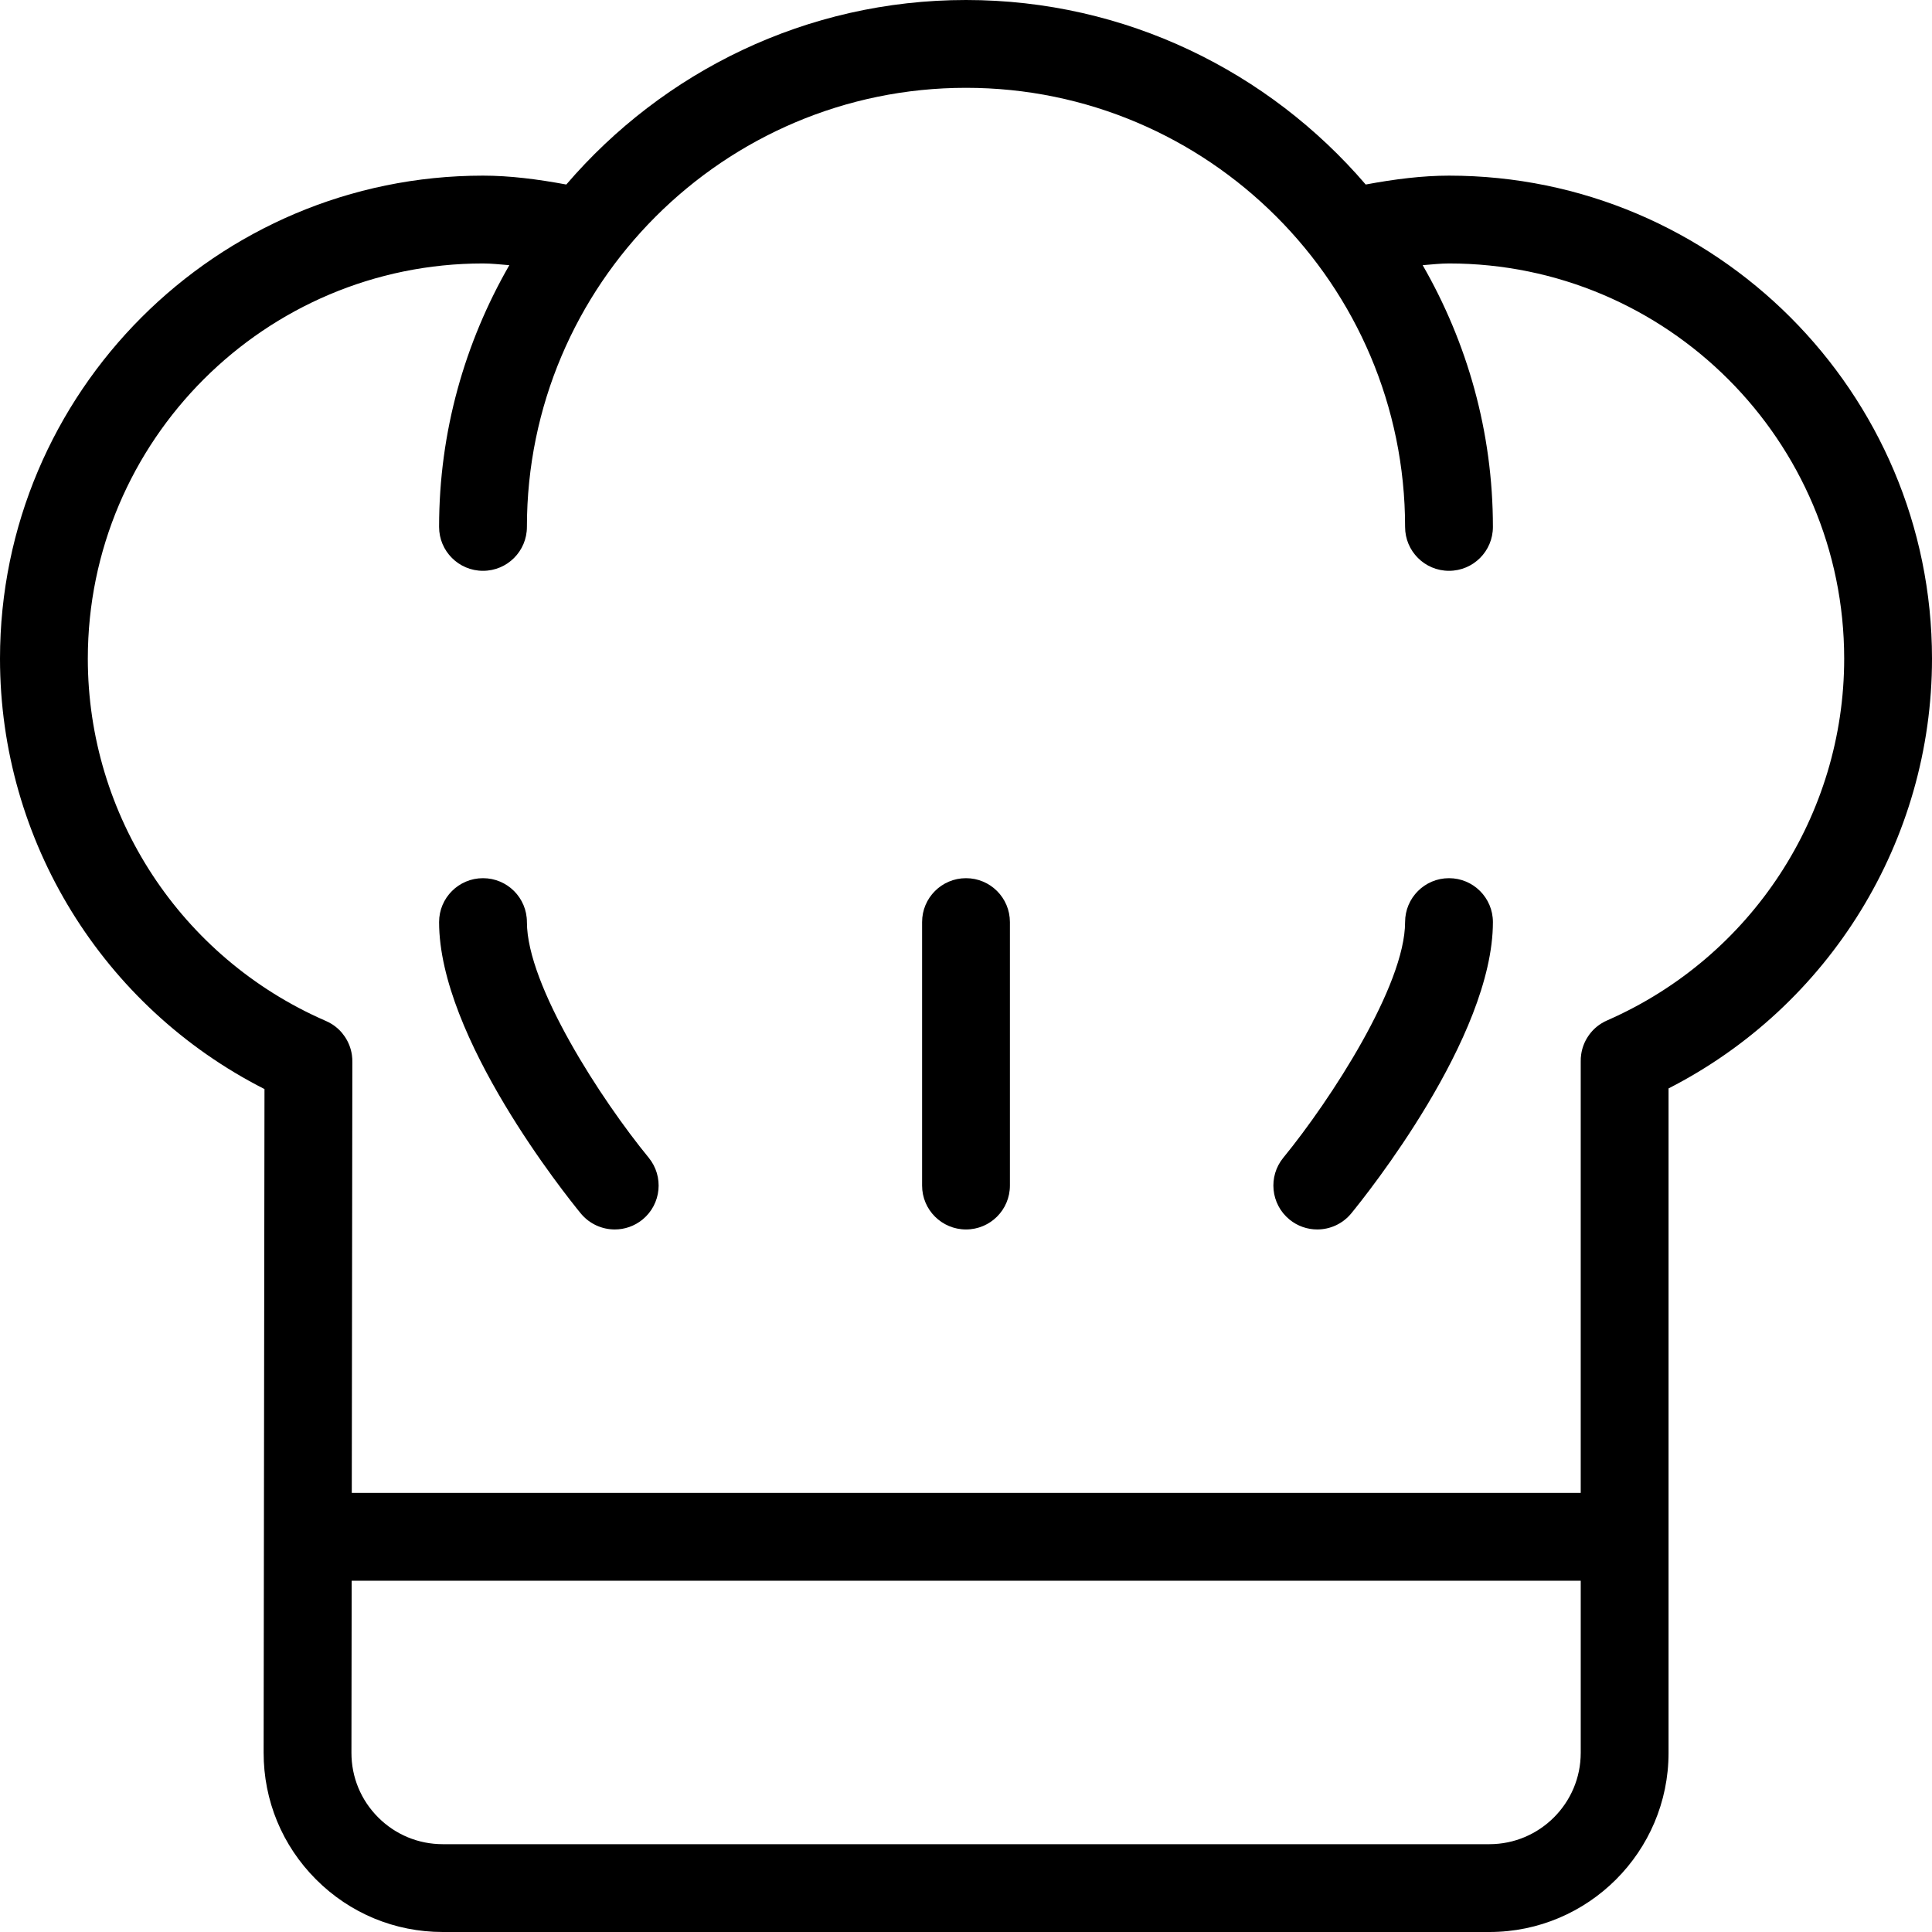
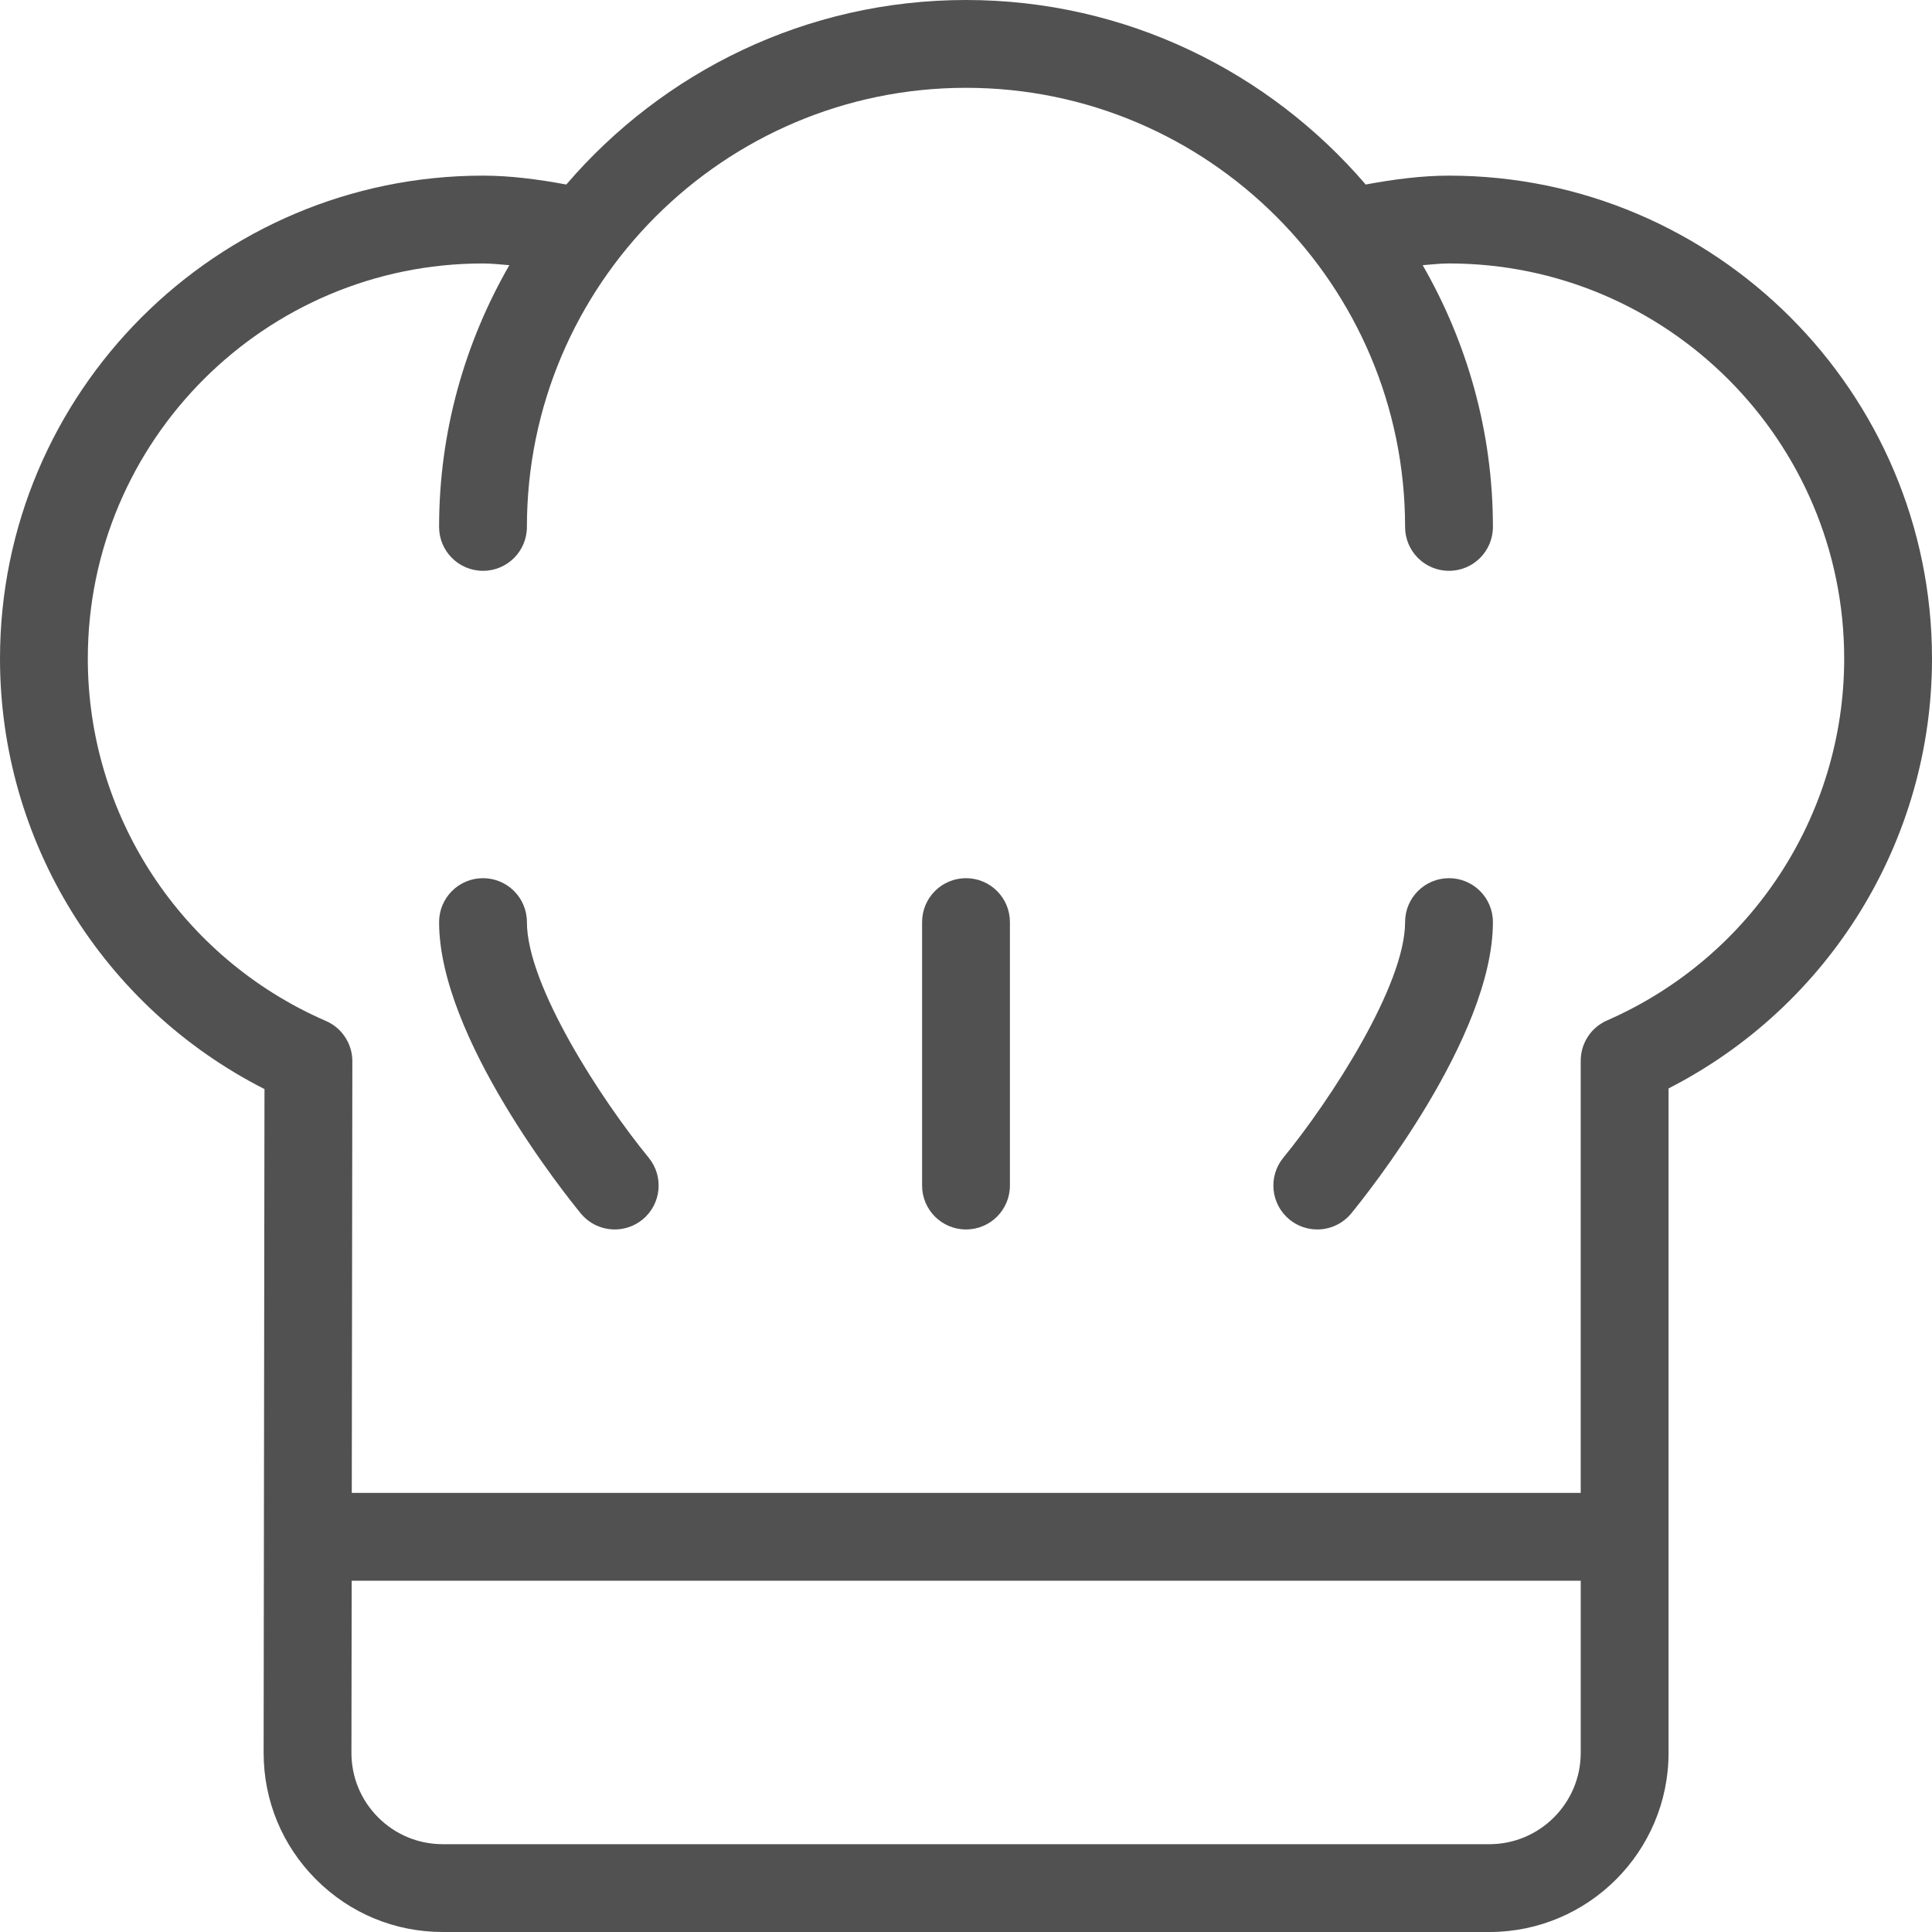
<svg xmlns="http://www.w3.org/2000/svg" version="1.1" id="Layer_1" x="0px" y="0px" viewBox="0 0 469.333 469.333" style="enable-background:new 0 0 469.333 469.333;" xml:space="preserve">
  <g>
    <g>
      <g>
-         <path d="M128,224c0-5.896-4.771-10.667-10.667-10.667c-5.896,0-10.667,4.771-10.667,10.667c0,28.01,30.896,66.469,34.417,70.771     c2.115,2.563,5.177,3.896,8.26,3.896c2.375,0,4.771-0.792,6.76-2.417c4.552-3.74,5.208-10.458,1.479-15.021     C146.146,267.292,128,239.437,128,224z" />
-         <path d="M352,213.333c-5.896,0-10.667,4.771-10.667,10.667c0,15.385-18.146,43.271-29.583,57.24     c-3.729,4.552-3.063,11.271,1.49,15.01c1.979,1.625,4.375,2.417,6.76,2.417c3.083,0,6.135-1.333,8.25-3.896     c3.521-4.302,34.417-42.76,34.417-70.771C362.667,218.104,357.896,213.333,352,213.333z" />
-         <path d="M234.667,213.333c-5.896,0-10.667,4.771-10.667,10.667v64c0,5.896,4.771,10.667,10.667,10.667     s10.667-4.771,10.667-10.667v-64C245.333,218.104,240.562,213.333,234.667,213.333z" />
-         <path d="M352,42.667c-6.464,0-13.219,0.855-20.234,2.158C308.273,17.439,273.496,0,234.667,0s-73.607,17.439-97.099,44.824     c-7.016-1.302-13.771-2.158-20.234-2.158C52.635,42.667,0,95.302,0,160c0,44.333,25,84.635,64.25,104.562L64.042,425.76     c-0.01,11.635,4.51,22.573,12.729,30.802c8.229,8.24,19.156,12.771,30.792,12.771h254.25c24,0,43.521-19.521,43.521-43.521     V264.406c39.104-19.979,64-60.219,64-104.406C469.333,95.302,416.698,42.667,352,42.667z M384,425.813     c0,12.229-9.958,22.188-22.188,22.188h-254.25c-5.927,0-11.5-2.313-15.698-6.51c-4.188-4.198-6.5-9.771-6.49-15.708L85.43,384     H384V425.813z M390.604,247.802c-0.563,0.229-1.094,0.5-1.594,0.823c-1.344,0.833-2.448,1.938-3.271,3.208     c-0.833,1.26-1.396,2.719-1.625,4.281c-0.094,0.594-0.125,1.188-0.115,1.792v104.76H85.457l0.137-104.615     c0.01-0.583-0.021-1.177-0.104-1.75c-0.229-1.615-0.823-3.115-1.688-4.417c-0.813-1.219-1.875-2.281-3.167-3.094     c-0.531-0.333-1.094-0.625-1.677-0.865C43.948,232.615,21.333,198.135,21.333,160c0-52.938,43.063-96,96-96     c2.069,0,4.253,0.25,6.396,0.419c-10.792,18.756-17.063,40.43-17.063,63.581c0,5.896,4.771,10.667,10.667,10.667     c5.896,0,10.667-4.771,10.667-10.667c0-58.813,47.854-106.667,106.667-106.667S341.333,69.187,341.333,128     c0,5.896,4.771,10.667,10.667,10.667c5.896,0,10.667-4.771,10.667-10.667c0-23.151-6.271-44.824-17.063-63.581     C347.747,64.25,349.931,64,352,64c52.938,0,96,43.063,96,96C448,198,425.479,232.437,390.604,247.802z" />
+         <path fill="#515151" d="M128,224c0-5.896-4.771-10.667-10.667-10.667c-5.896,0-10.667,4.771-10.667,10.667c0,28.01,30.896,66.469,34.417,70.771     c2.115,2.563,5.177,3.896,8.26,3.896c2.375,0,4.771-0.792,6.76-2.417c4.552-3.74,5.208-10.458,1.479-15.021     C146.146,267.292,128,239.437,128,224z" />
+         <path fill="#515151" d="M352,213.333c-5.896,0-10.667,4.771-10.667,10.667c0,15.385-18.146,43.271-29.583,57.24     c-3.729,4.552-3.063,11.271,1.49,15.01c1.979,1.625,4.375,2.417,6.76,2.417c3.083,0,6.135-1.333,8.25-3.896     c3.521-4.302,34.417-42.76,34.417-70.771C362.667,218.104,357.896,213.333,352,213.333z" />
+         <path fill="#515151" d="M234.667,213.333c-5.896,0-10.667,4.771-10.667,10.667v64c0,5.896,4.771,10.667,10.667,10.667     s10.667-4.771,10.667-10.667v-64C245.333,218.104,240.562,213.333,234.667,213.333z" />
+         <path fill="#515151" d="M352,42.667c-6.464,0-13.219,0.855-20.234,2.158C308.273,17.439,273.496,0,234.667,0s-73.607,17.439-97.099,44.824     c-7.016-1.302-13.771-2.158-20.234-2.158C52.635,42.667,0,95.302,0,160c0,44.333,25,84.635,64.25,104.562L64.042,425.76     c-0.01,11.635,4.51,22.573,12.729,30.802c8.229,8.24,19.156,12.771,30.792,12.771h254.25c24,0,43.521-19.521,43.521-43.521     V264.406c39.104-19.979,64-60.219,64-104.406C469.333,95.302,416.698,42.667,352,42.667z M384,425.813     c0,12.229-9.958,22.188-22.188,22.188h-254.25c-5.927,0-11.5-2.313-15.698-6.51c-4.188-4.198-6.5-9.771-6.49-15.708L85.43,384     H384V425.813z M390.604,247.802c-0.563,0.229-1.094,0.5-1.594,0.823c-1.344,0.833-2.448,1.938-3.271,3.208     c-0.833,1.26-1.396,2.719-1.625,4.281c-0.094,0.594-0.125,1.188-0.115,1.792v104.76H85.457l0.137-104.615     c0.01-0.583-0.021-1.177-0.104-1.75c-0.229-1.615-0.823-3.115-1.688-4.417c-0.813-1.219-1.875-2.281-3.167-3.094     c-0.531-0.333-1.094-0.625-1.677-0.865C43.948,232.615,21.333,198.135,21.333,160c0-52.938,43.063-96,96-96     c2.069,0,4.253,0.25,6.396,0.419c-10.792,18.756-17.063,40.43-17.063,63.581c0,5.896,4.771,10.667,10.667,10.667     c5.896,0,10.667-4.771,10.667-10.667c0-58.813,47.854-106.667,106.667-106.667S341.333,69.187,341.333,128     c0,5.896,4.771,10.667,10.667,10.667c5.896,0,10.667-4.771,10.667-10.667c0-23.151-6.271-44.824-17.063-63.581     C347.747,64.25,349.931,64,352,64c52.938,0,96,43.063,96,96C448,198,425.479,232.437,390.604,247.802z" />
      </g>
    </g>
  </g>
  <g>
</g>
  <g>
</g>
  <g>
</g>
  <g>
</g>
  <g>
</g>
  <g>
</g>
  <g>
</g>
  <g>
</g>
  <g>
</g>
  <g>
</g>
  <g>
</g>
  <g>
</g>
  <g>
</g>
  <g>
</g>
  <g>
</g>
</svg>
